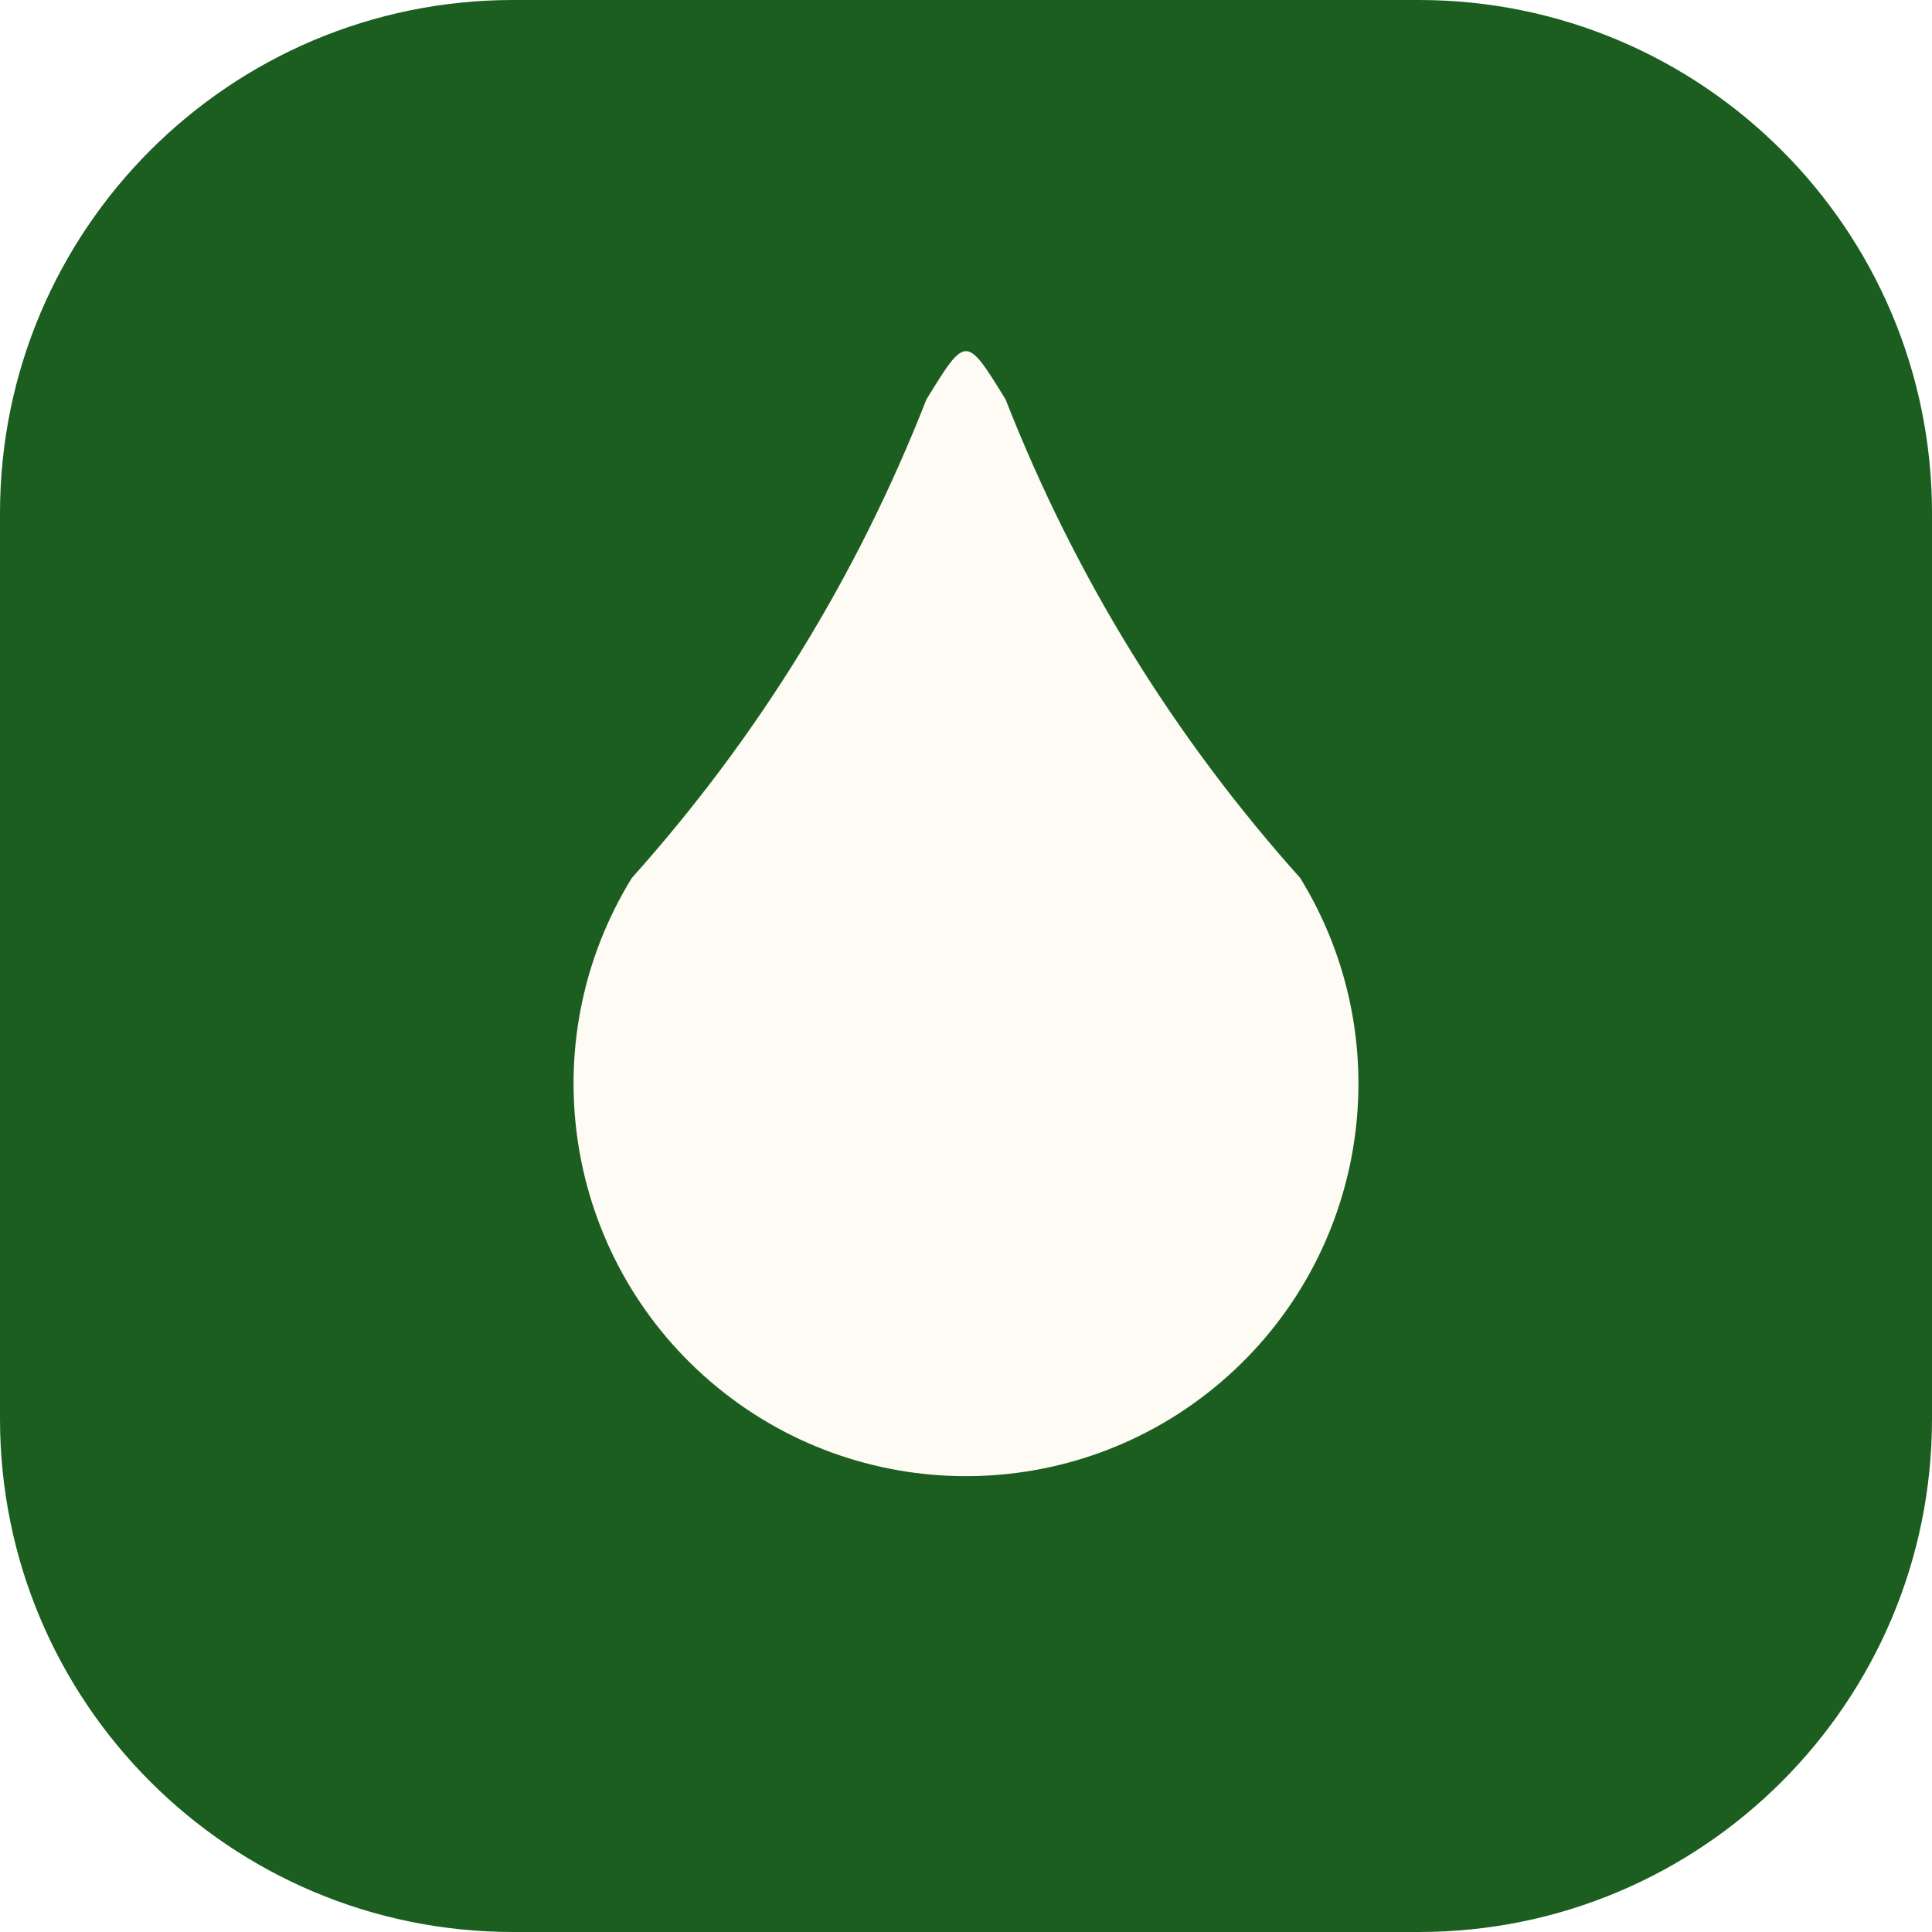
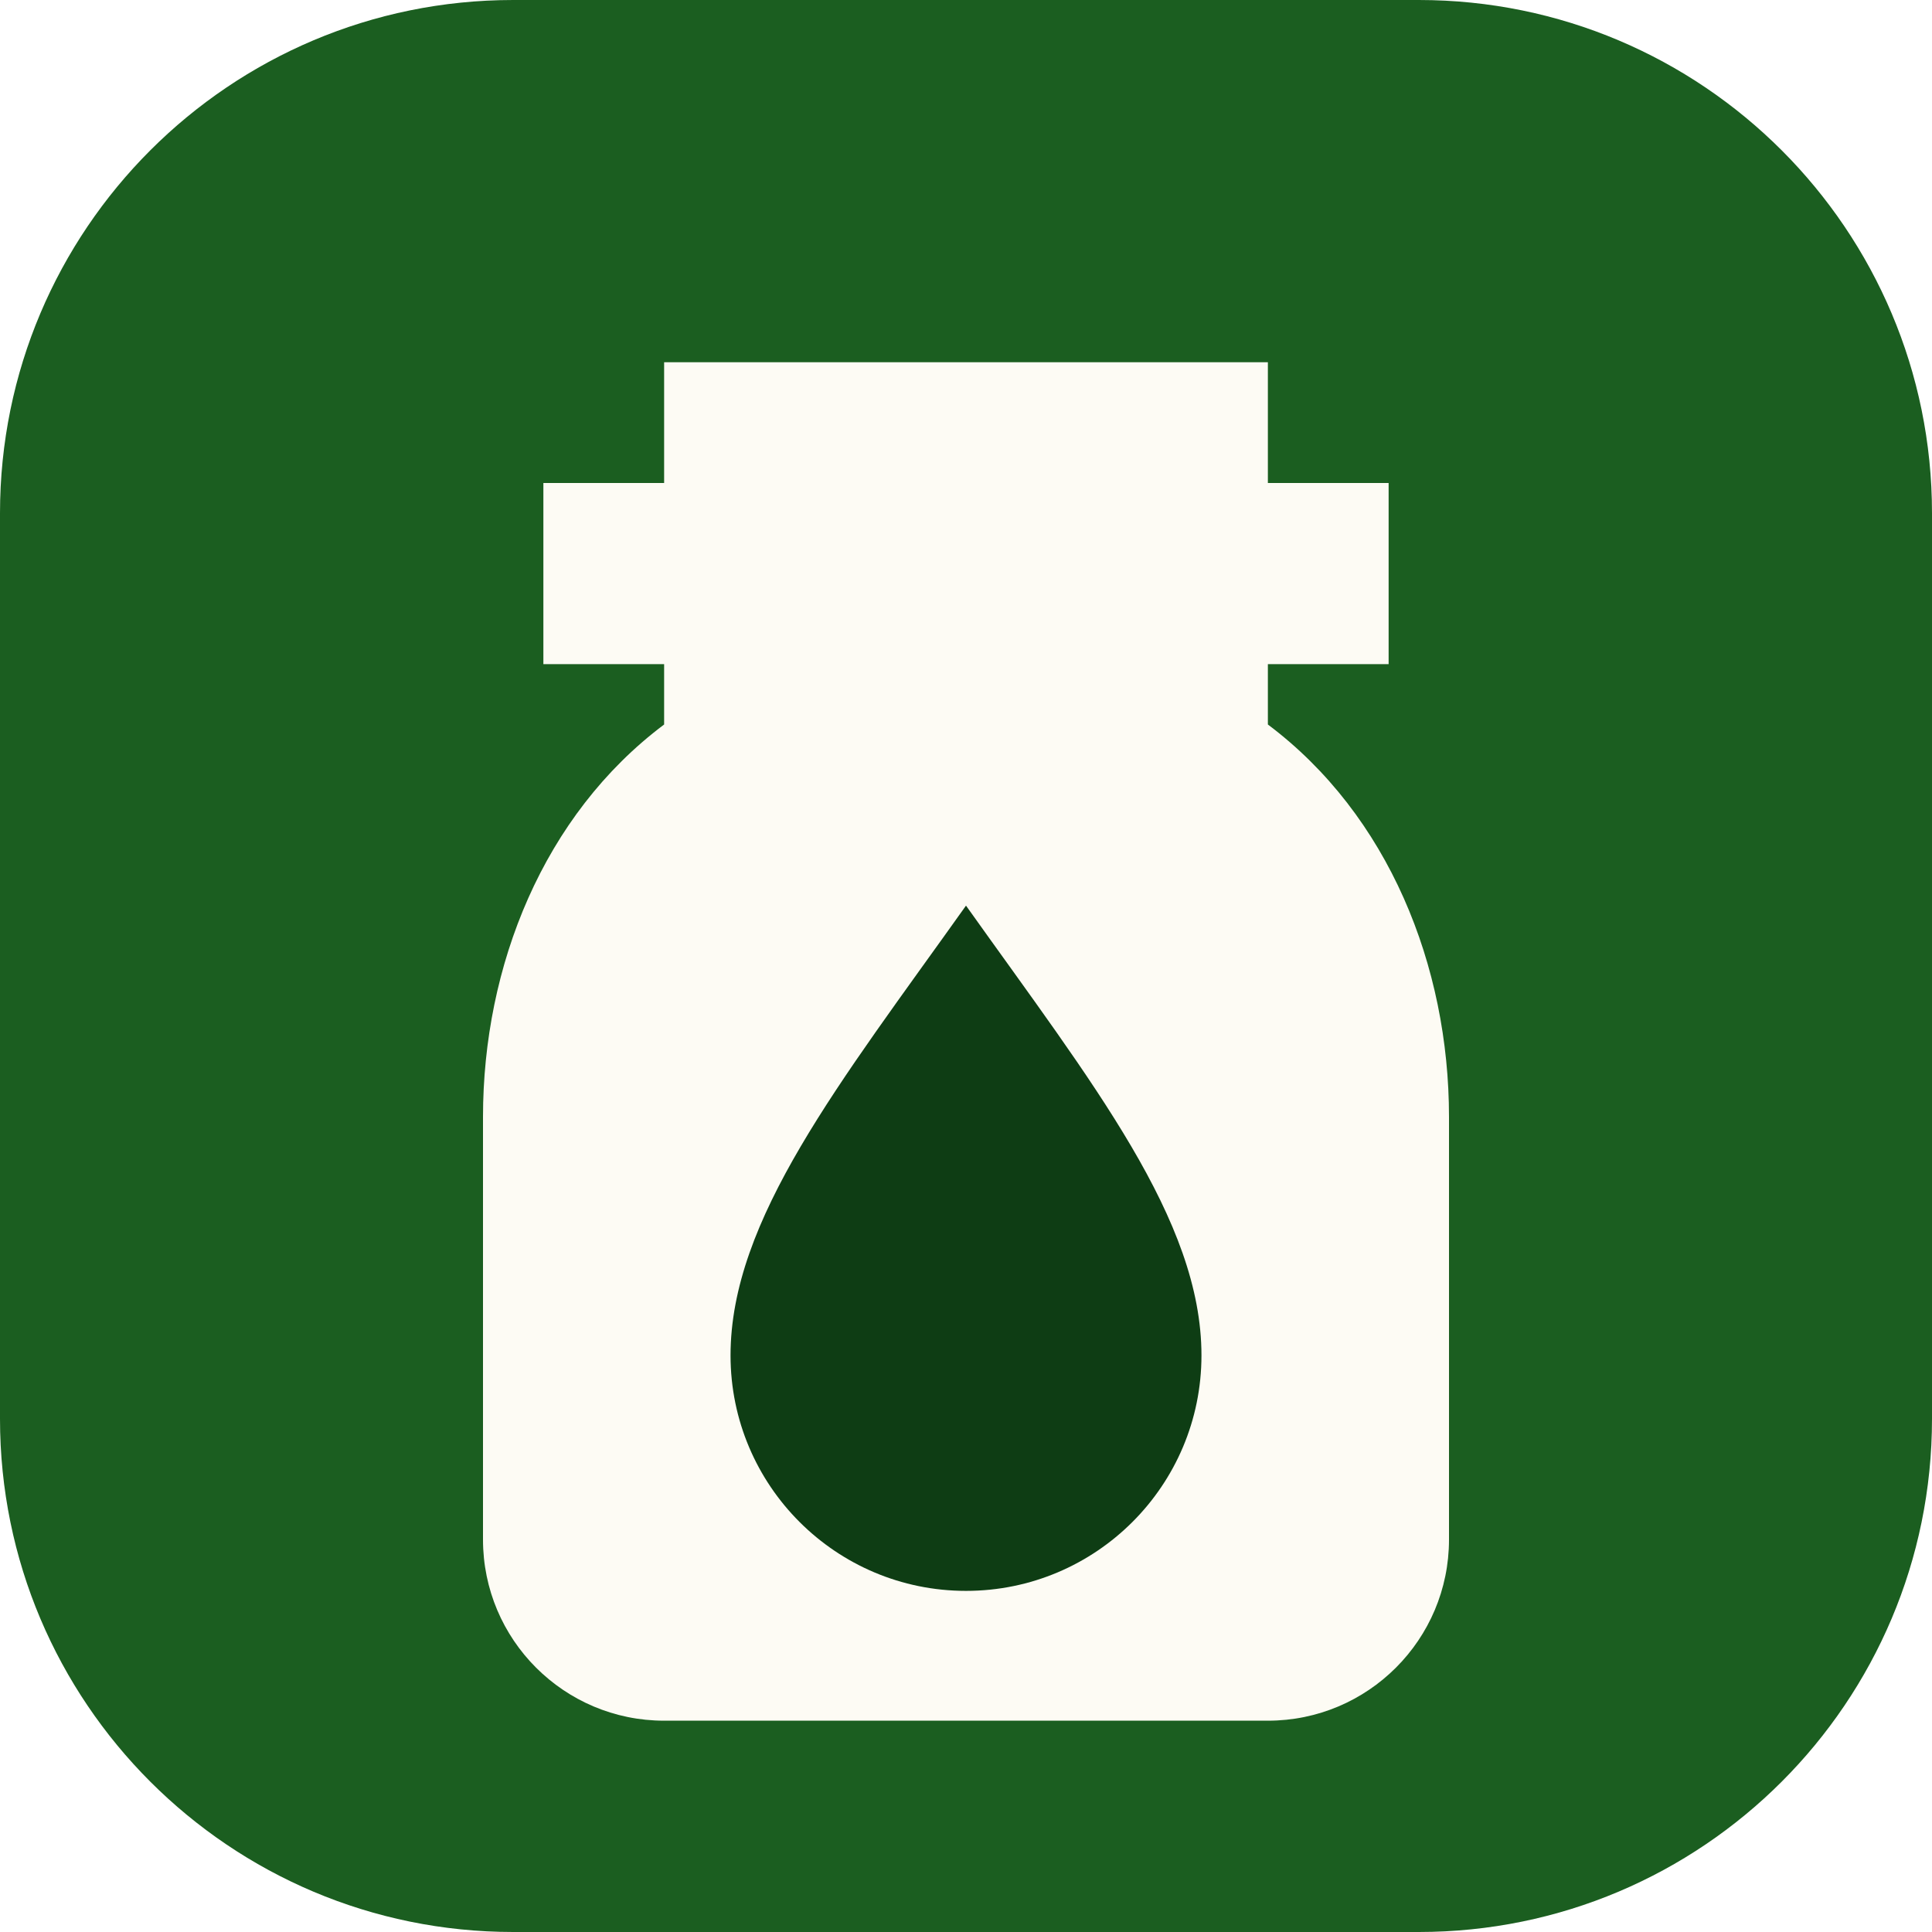
<svg xmlns="http://www.w3.org/2000/svg" viewBox="0 0 64 64">
  <rect width="64" height="64" rx="17" fill="#1B5E20" />
-   <path d="M30.69 13.229C32 11.1 32 11.1 33.31 13.229C35.613 19.1 38.866 24.386 43.071 29.085C46.426 34.537 45.314 41.619 40.449 45.78C35.585 49.94 28.415 49.94 23.551 45.78C18.686 41.619 17.574 34.537 20.929 29.085C25.134 24.386 28.387 19.1 30.69 13.229Z" fill="#FDFBF4" />
+   <path d="M22 12C28.667 12 35.333 12 42 12C42 13.333 42 14.667 42 16C43.333 16 44.667 16 46 16C46 18 46 20 46 22C44.667 22 43.333 22 42 22C42 22.667 42 23.333 42 24C46 27 48 32 48 37C48 41.667 48 46.333 48 51C48 54.314 45.314 57 42 57C35.333 57 28.667 57 22 57C18.686 57 16 54.314 16 51C16 46.333 16 41.667 16 37C16 32 18 27 22 24C22 23.333 22 22.667 22 22C20.667 22 19.333 22 18 22C18 20 18 18 18 16C19.333 16 20.667 16 22 16C22 14.667 22 13.333 22 12Z" fill="#FDFBF4" />
+   <path d="M32 30C36.2 35.9 39.8 40.4 39.8 44.9C39.8 49.208 36.308 52.7 32 52.7C27.692 52.7 24.2 49.208 24.2 44.9C24.2 40.4 27.8 35.9 32 30Z" fill="#0E3D14" />
</svg>
